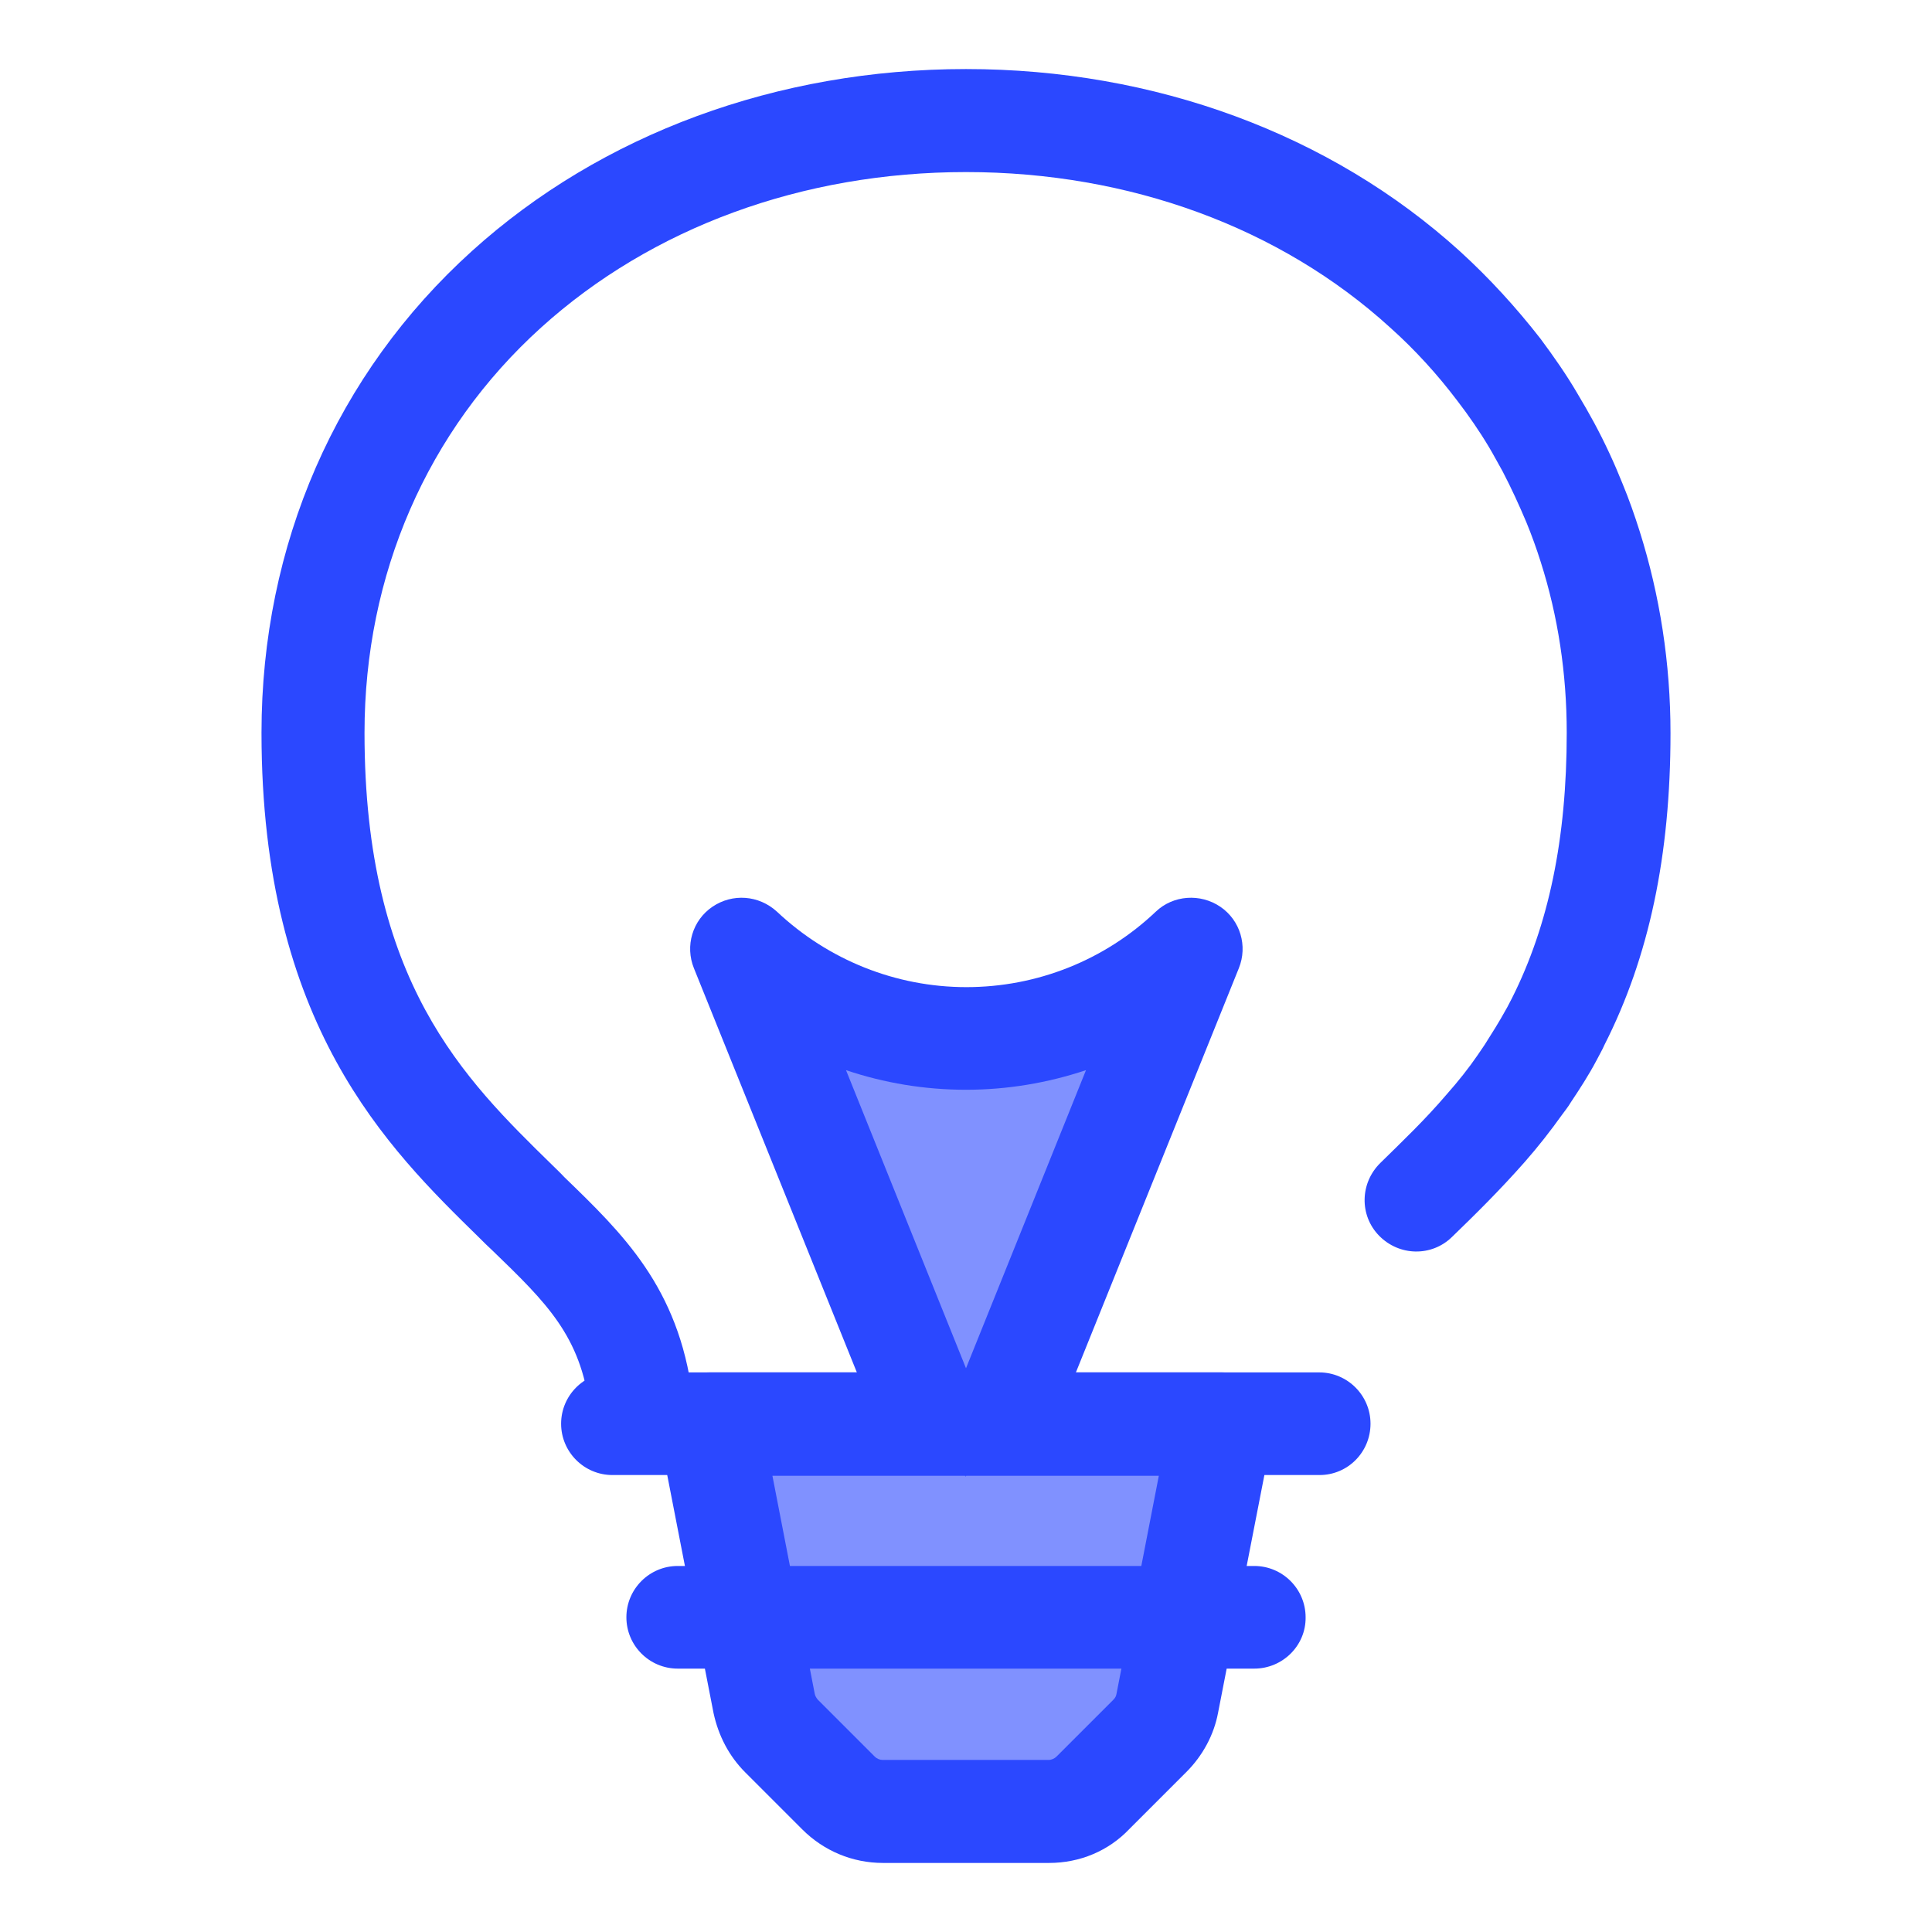
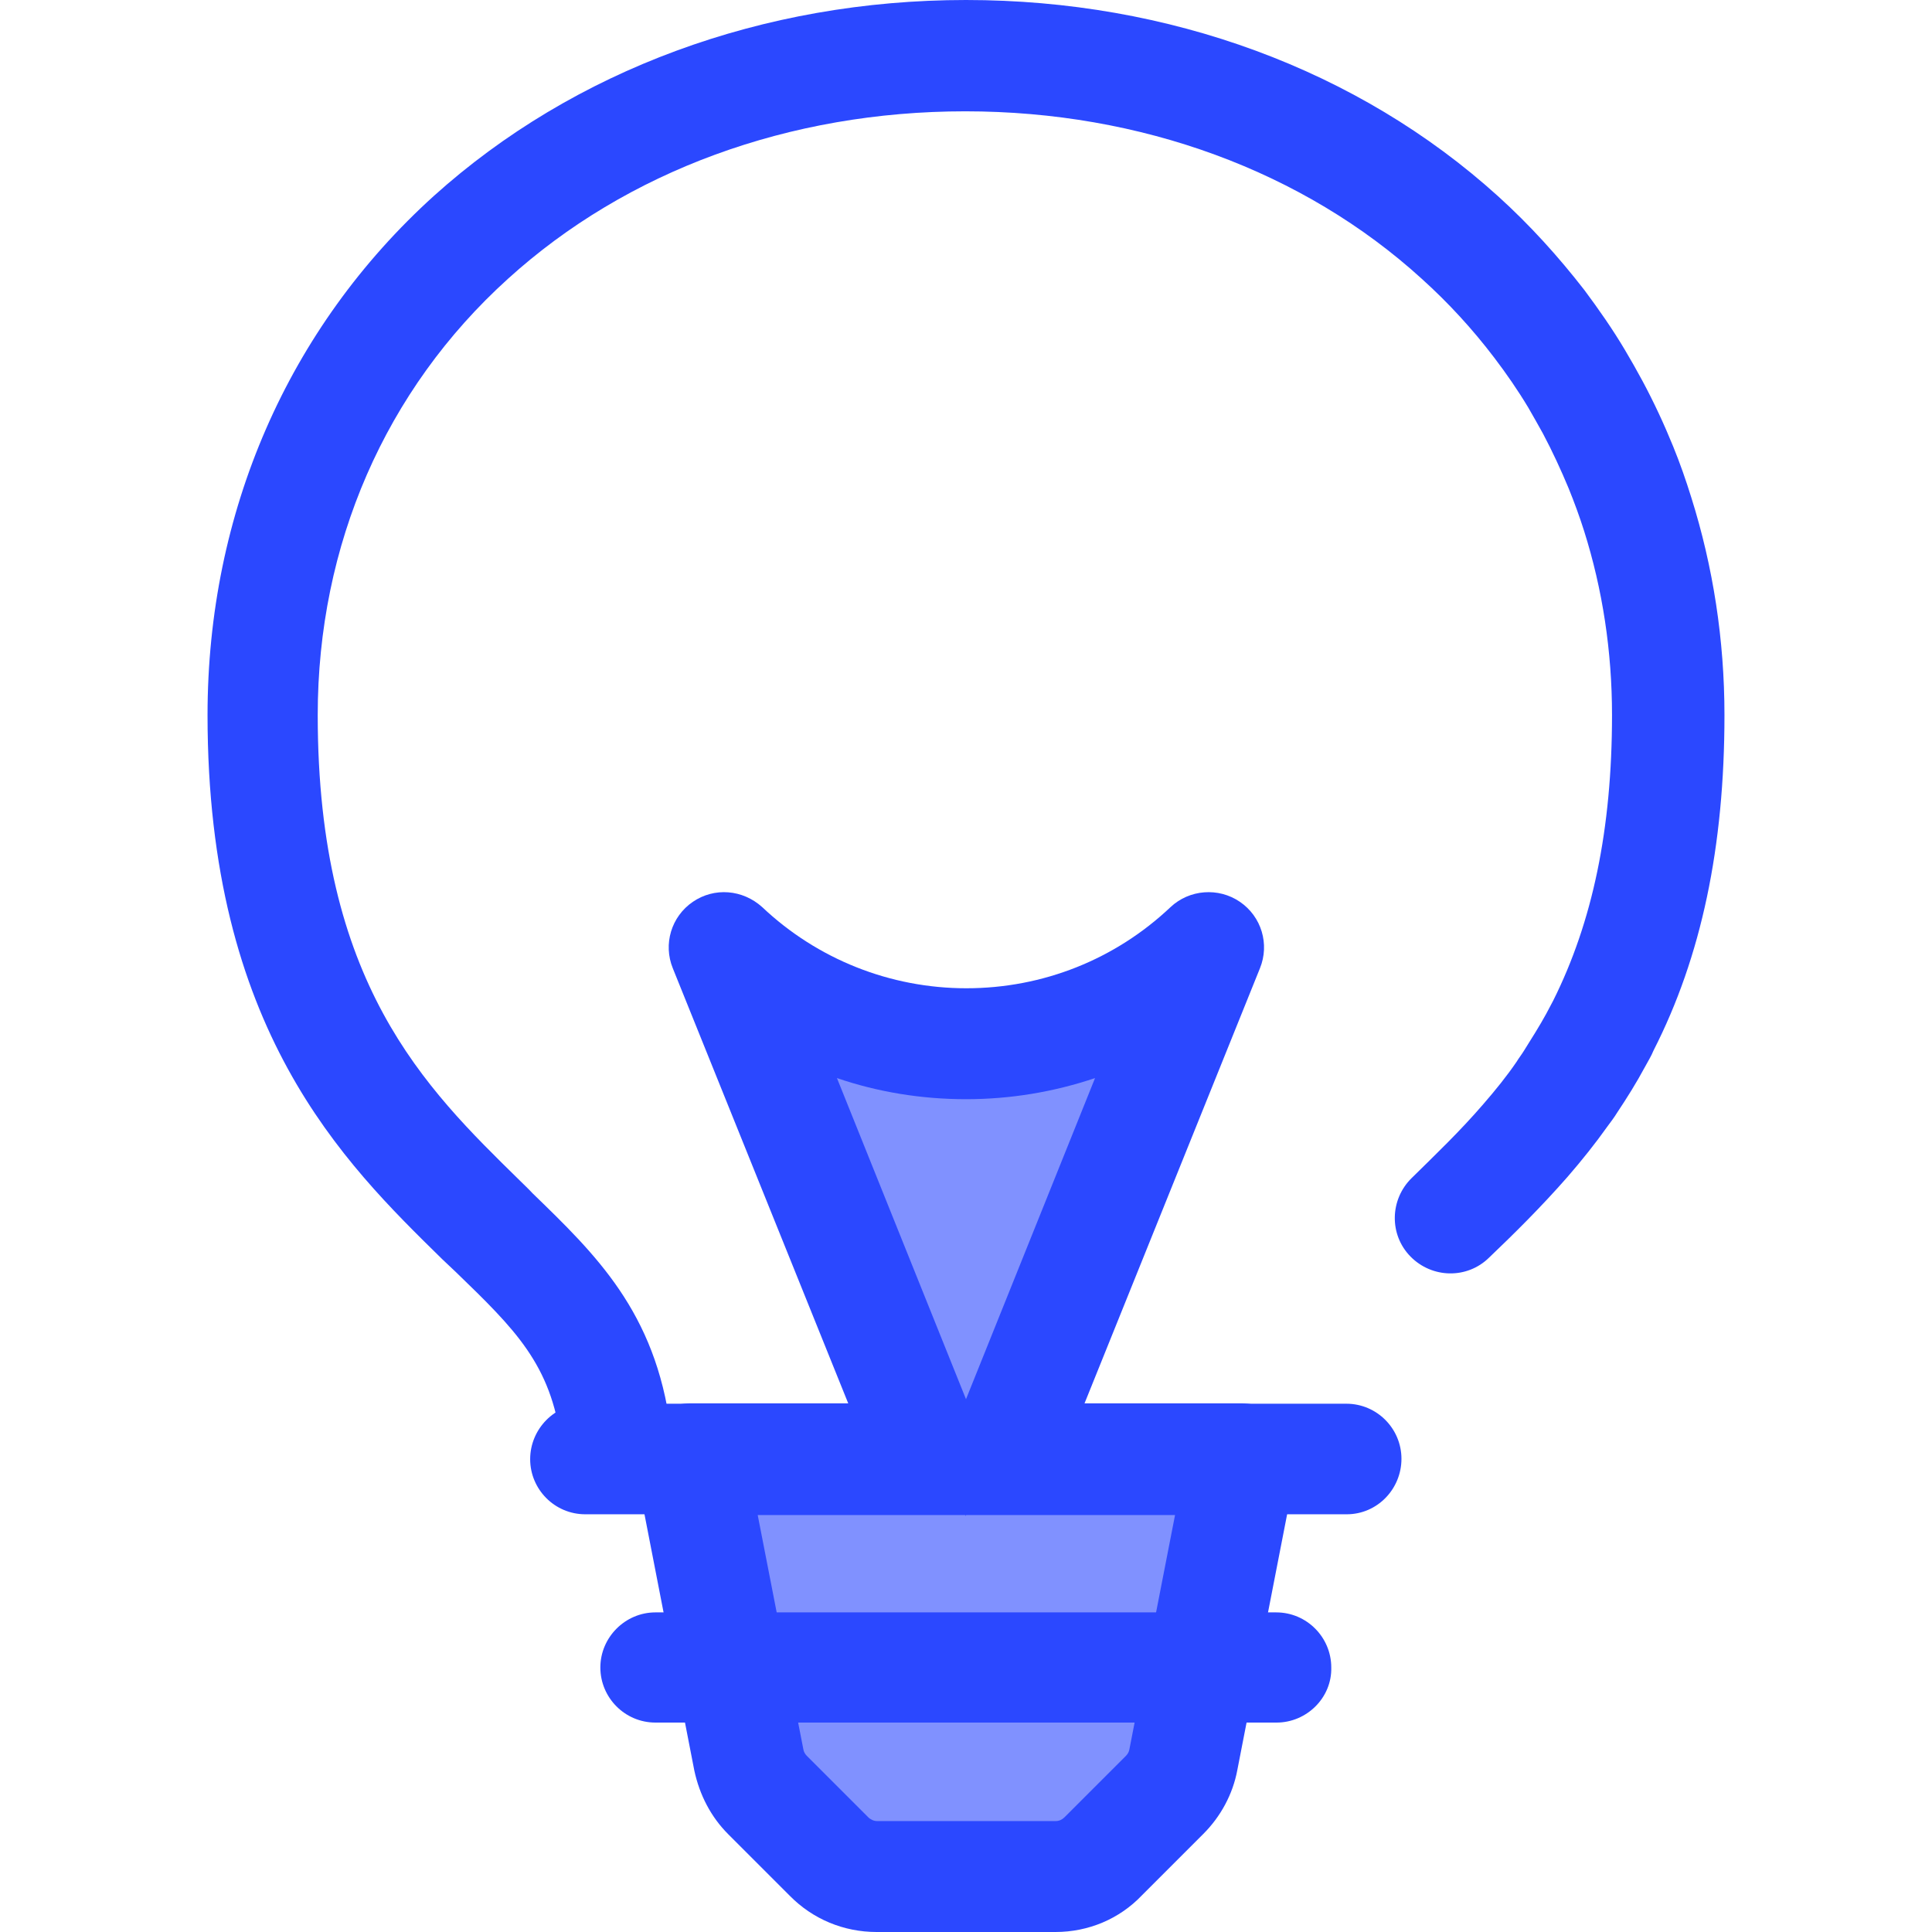
<svg xmlns="http://www.w3.org/2000/svg" version="1.1" id="Layer_1" x="0px" y="0px" viewBox="0 0 512 512" style="enable-background:new 0 0 512 512;" xml:space="preserve">
  <style type="text/css">
	.st0{display:none;fill:#FFE32B;}
- 	.st1{opacity:0.6;fill:#2B48FF;}
+ 	.st1{opacity:0.6;fill:#2B48FF;enable-background:new    ;}
	.st2{fill:#2B48FF;}
</style>
  <circle class="st0" cx="256" cy="256" r="256" />
-   <path class="st1" d="M256,276.6c-24.8,0-47.4-9.7-64.1-25.5l64,140.3l64.2-140.3C303.4,266.9,280.8,276.6,256,276.6z" />
-   <path class="st2" d="M235.7,385.1l-51.8-128.5c-2.4-5.9-0.4-12.7,4.9-16.3c5.3-3.6,12.3-3.1,17.1,1.3c13.6,12.8,31.5,20,50.2,20  s36.6-7.1,50.2-20c4.6-4.4,11.8-4.9,17.1-1.3c5.3,3.6,7.3,10.4,4.9,16.3l-51.8,128.5C276.5,385.1,237.7,390.3,235.7,385.1z   M224.2,283.6l31.8,79l31.8-79c-10.2,3.4-20.9,5.2-31.8,5.2C245,288.8,234.3,287,224.2,283.6z" />
-   <path class="st2" d="M169.9,385.1c-6.8,0-12.6-5-13.6-11.9c-2.5-19.2-11.3-27.8-25.9-41.9c-1.1-1-2.2-2.1-3.3-3.2  c-24.3-23.8-57.8-56.4-57.8-133.9c0-49.8,19.8-95.2,55.8-127.7c34.3-31,80.9-48.2,130.9-48.2s96.6,17.2,130.9,48.3  c7.8,7.1,14.9,14.9,21.3,23.1c3.5,4.7,7,9.7,9.9,14.7c1.5,2.5,3,5.1,4.4,7.7c2.8,5.2,5.3,10.6,7.5,16.1c1.7,4.1,3.2,8.4,4.5,12.5  c5.4,17.1,8.2,35.1,8.2,53.6c0,32.4-5.7,59.4-17.5,82.6c-0.6,1.4-1.4,2.7-2.1,4.1c-2,3.8-4.4,7.5-6.8,11.1c-0.7,1.2-1.6,2.3-2.4,3.4  c-3,4.2-6.2,8.3-9.8,12.4c-6.6,7.5-13.3,14.1-19.3,19.9c-5.4,5.3-14,5.1-19.3-0.3s-5.1-14,0.3-19.3c5.8-5.7,11.9-11.5,17.6-18.2  c3.1-3.5,5.8-6.9,8.2-10.4c0.6-0.9,1.3-1.9,1.9-2.8c1.9-3,3.8-6,5.5-9.1c0.6-1,1.1-2.1,1.7-3.2c9.7-19.3,14.5-42.2,14.5-70.3  c0-15.7-2.3-30.9-6.9-45.3c-1.1-3.5-2.4-7.1-3.8-10.5c-1.9-4.5-4-9.1-6.3-13.5c-1.2-2.1-2.4-4.4-3.6-6.4c-2.5-4.2-5.4-8.4-8.4-12.3  c-5.3-7-11.2-13.5-17.8-19.4C339.3,60.3,299.3,45.6,256,45.6s-83.3,14.7-112.6,41.2c-30.2,27.3-46.8,65.5-46.8,107.4  c0,66,26.4,91.7,49.7,114.5c1.1,1.1,2.2,2.1,3.2,3.2c15.5,15,30.3,29.2,34,57.9c1,7.5-4.3,14.3-11.8,15.3  C171.1,385.1,170.6,385.1,169.9,385.1z" />
-   <path class="st1" d="M232.3,488.9h47.4c4.8,0,9.4-1.8,12.7-4.9l16.3-15.1c2.5-2.3,4.3-5.4,4.9-8.6l15.5-73.5H182.9l15.5,73.5  c0.7,3.2,2.4,6.3,4.9,8.6l16.3,15.1C222.9,487.1,227.5,488.9,232.3,488.9z" />
+   <path class="st1" d="M256,278.2c-26.7,0-51-10.4-69-27.5l68.9,151.1L325,250.7C307,267.7,282.7,278.2,256,278.2z" />
+   <path class="st2" d="M234.1,395l-55.8-138.4c-2.6-6.4-0.4-13.7,5.3-17.6c5.7-3.9,13.2-3.3,18.4,1.4c14.6,13.8,33.9,21.5,54.1,21.5  s39.4-7.6,54.1-21.5c5-4.7,12.7-5.3,18.4-1.4c5.7,3.9,7.9,11.2,5.3,17.6L278.1,395C278.1,395,236.3,400.6,234.1,395z M221.8,285.7  l34.2,85.1l34.2-85.1c-11,3.7-22.5,5.6-34.2,5.6C244.2,291.3,232.6,289.4,221.8,285.7z" />
+   <path class="st2" d="M163.3,395c-7.3,0-13.6-5.4-14.6-12.8c-2.7-20.7-12.2-29.9-27.9-45.1c-1.2-1.1-2.4-2.3-3.6-3.4  C91,308,55,272.9,55,189.5C55,135.8,76.3,86.9,115,51.9C152,18.6,202.2,0,256,0s104,18.5,141,52c8.4,7.6,16,16,22.9,24.9  c3.8,5.1,7.5,10.4,10.7,15.8c1.6,2.7,3.2,5.5,4.7,8.3c3,5.6,5.7,11.4,8.1,17.3c1.8,4.4,3.4,9,4.8,13.5c5.8,18.4,8.8,37.8,8.8,57.7  c0,34.9-6.1,64-18.8,88.9c-0.6,1.5-1.5,2.9-2.3,4.4c-2.2,4.1-4.7,8.1-7.3,12c-0.8,1.3-1.7,2.5-2.6,3.7c-3.2,4.5-6.7,8.9-10.6,13.4  c-7.1,8.1-14.3,15.2-20.8,21.4c-5.8,5.7-15.1,5.5-20.8-0.3c-5.7-5.8-5.5-15.1,0.3-20.8c6.2-6.1,12.8-12.4,19-19.6  c3.3-3.8,6.2-7.4,8.8-11.2c0.6-1,1.4-2,2-3c2-3.2,4.1-6.5,5.9-9.8c0.6-1.1,1.2-2.3,1.8-3.4c10.4-20.8,15.6-45.4,15.6-75.7  c0-16.9-2.5-33.3-7.4-48.8c-1.2-3.8-2.6-7.6-4.1-11.3c-2-4.8-4.3-9.8-6.8-14.5c-1.3-2.3-2.6-4.7-3.9-6.9c-2.7-4.5-5.8-9-9-13.2  c-5.7-7.5-12.1-14.5-19.2-20.9c-31.3-28.5-74.4-44.4-121-44.4s-89.7,15.8-121.2,44.4c-32.5,29.4-50.4,70.5-50.4,115.6  c0,71.1,28.4,98.7,53.5,123.3c1.2,1.2,2.4,2.3,3.4,3.4c16.7,16.2,32.6,31.4,36.6,62.3c1.1,8.1-4.6,15.4-12.7,16.5  C164.6,395,164,395,163.3,395z" />
+   <path class="st1" d="M230.5,506.8h51c5.2,0,10.1-1.9,13.7-5.3l17.6-16.3c2.7-2.5,4.6-5.8,5.3-9.3l16.7-79.1H177.3L194,476  c0.8,3.4,2.6,6.8,5.3,9.3l17.6,16.3C220.4,504.8,225.3,506.8,230.5,506.8z" />
  <g>
-     <path class="st2" d="M278,493.7h-44c-8.1,0-15.7-3.2-21.4-8.9l-15.1-15.1c-4.3-4.3-7.1-9.7-8.4-15.7l-14.4-74   c-0.7-4,0.3-8.2,2.9-11.3c2.6-3.2,6.5-5,10.5-5h135.7c4.1,0,8,1.9,10.5,5s3.6,7.2,2.9,11.3l-14.4,73.9c-1.1,5.9-4.1,11.4-8.4,15.7   l-15.1,15.1C293.8,490.5,286.2,493.7,278,493.7z M204.7,391.1l11.2,57.7c0.1,0.6,0.4,1.1,0.8,1.6l15.1,15.1   c0.6,0.6,1.4,0.9,2.1,0.9h44c0.8,0,1.6-0.4,2.1-0.9l15.1-15.1c0.5-0.5,0.7-1,0.8-1.6l11.2-57.7H204.7L204.7,391.1z" />
-     <path class="st2" d="M349.7,390.9H162.3c-7.5,0-13.6-6.1-13.6-13.6s6.1-13.6,13.6-13.6h187.3c7.5,0,13.6,6.1,13.6,13.6   S357.2,390.9,349.7,390.9z" />
-     <path class="st2" d="M332.4,442.2H179.6c-7.5,0-13.6-6.1-13.6-13.6s6.1-13.6,13.6-13.6h152.8c7.5,0,13.6,6.1,13.6,13.6   C346.1,436.1,339.9,442.2,332.4,442.2z" />
+     <path class="st2" d="M279.7,512h-47.4c-8.7,0-16.9-3.4-23-9.6L193,486.1c-4.6-4.6-7.6-10.4-9-16.9l-15.5-79.7   c-0.8-4.3,0.3-8.8,3.1-12.2c2.8-3.4,7-5.4,11.3-5.4H329c4.4,0,8.6,2,11.3,5.4c2.7,3.3,3.9,7.8,3.1,12.2l-15.5,79.6   c-1.2,6.4-4.4,12.3-9,16.9l-16.3,16.3C296.7,508.5,288.5,512,279.7,512z M200.8,401.5l12.1,62.1c0.1,0.6,0.4,1.2,0.9,1.7l16.3,16.3   c0.6,0.6,1.5,1,2.3,1h47.4c0.9,0,1.7-0.4,2.3-1l16.3-16.3c0.5-0.5,0.8-1.1,0.9-1.7l12.1-62.1H200.8L200.8,401.5z" />
+     <path class="st2" d="M356.9,401.3H155.1c-8.1,0-14.6-6.6-14.6-14.6S147,372,155.1,372h201.7c8.1,0,14.6,6.6,14.6,14.6   S365,401.3,356.9,401.3z" />
+     <path class="st2" d="M338.3,456.5H173.7c-8.1,0-14.6-6.6-14.6-14.6s6.6-14.6,14.6-14.6h164.5c8.1,0,14.6,6.6,14.6,14.6   C353,449.9,346.3,456.5,338.3,456.5z" />
  </g>
</svg>
